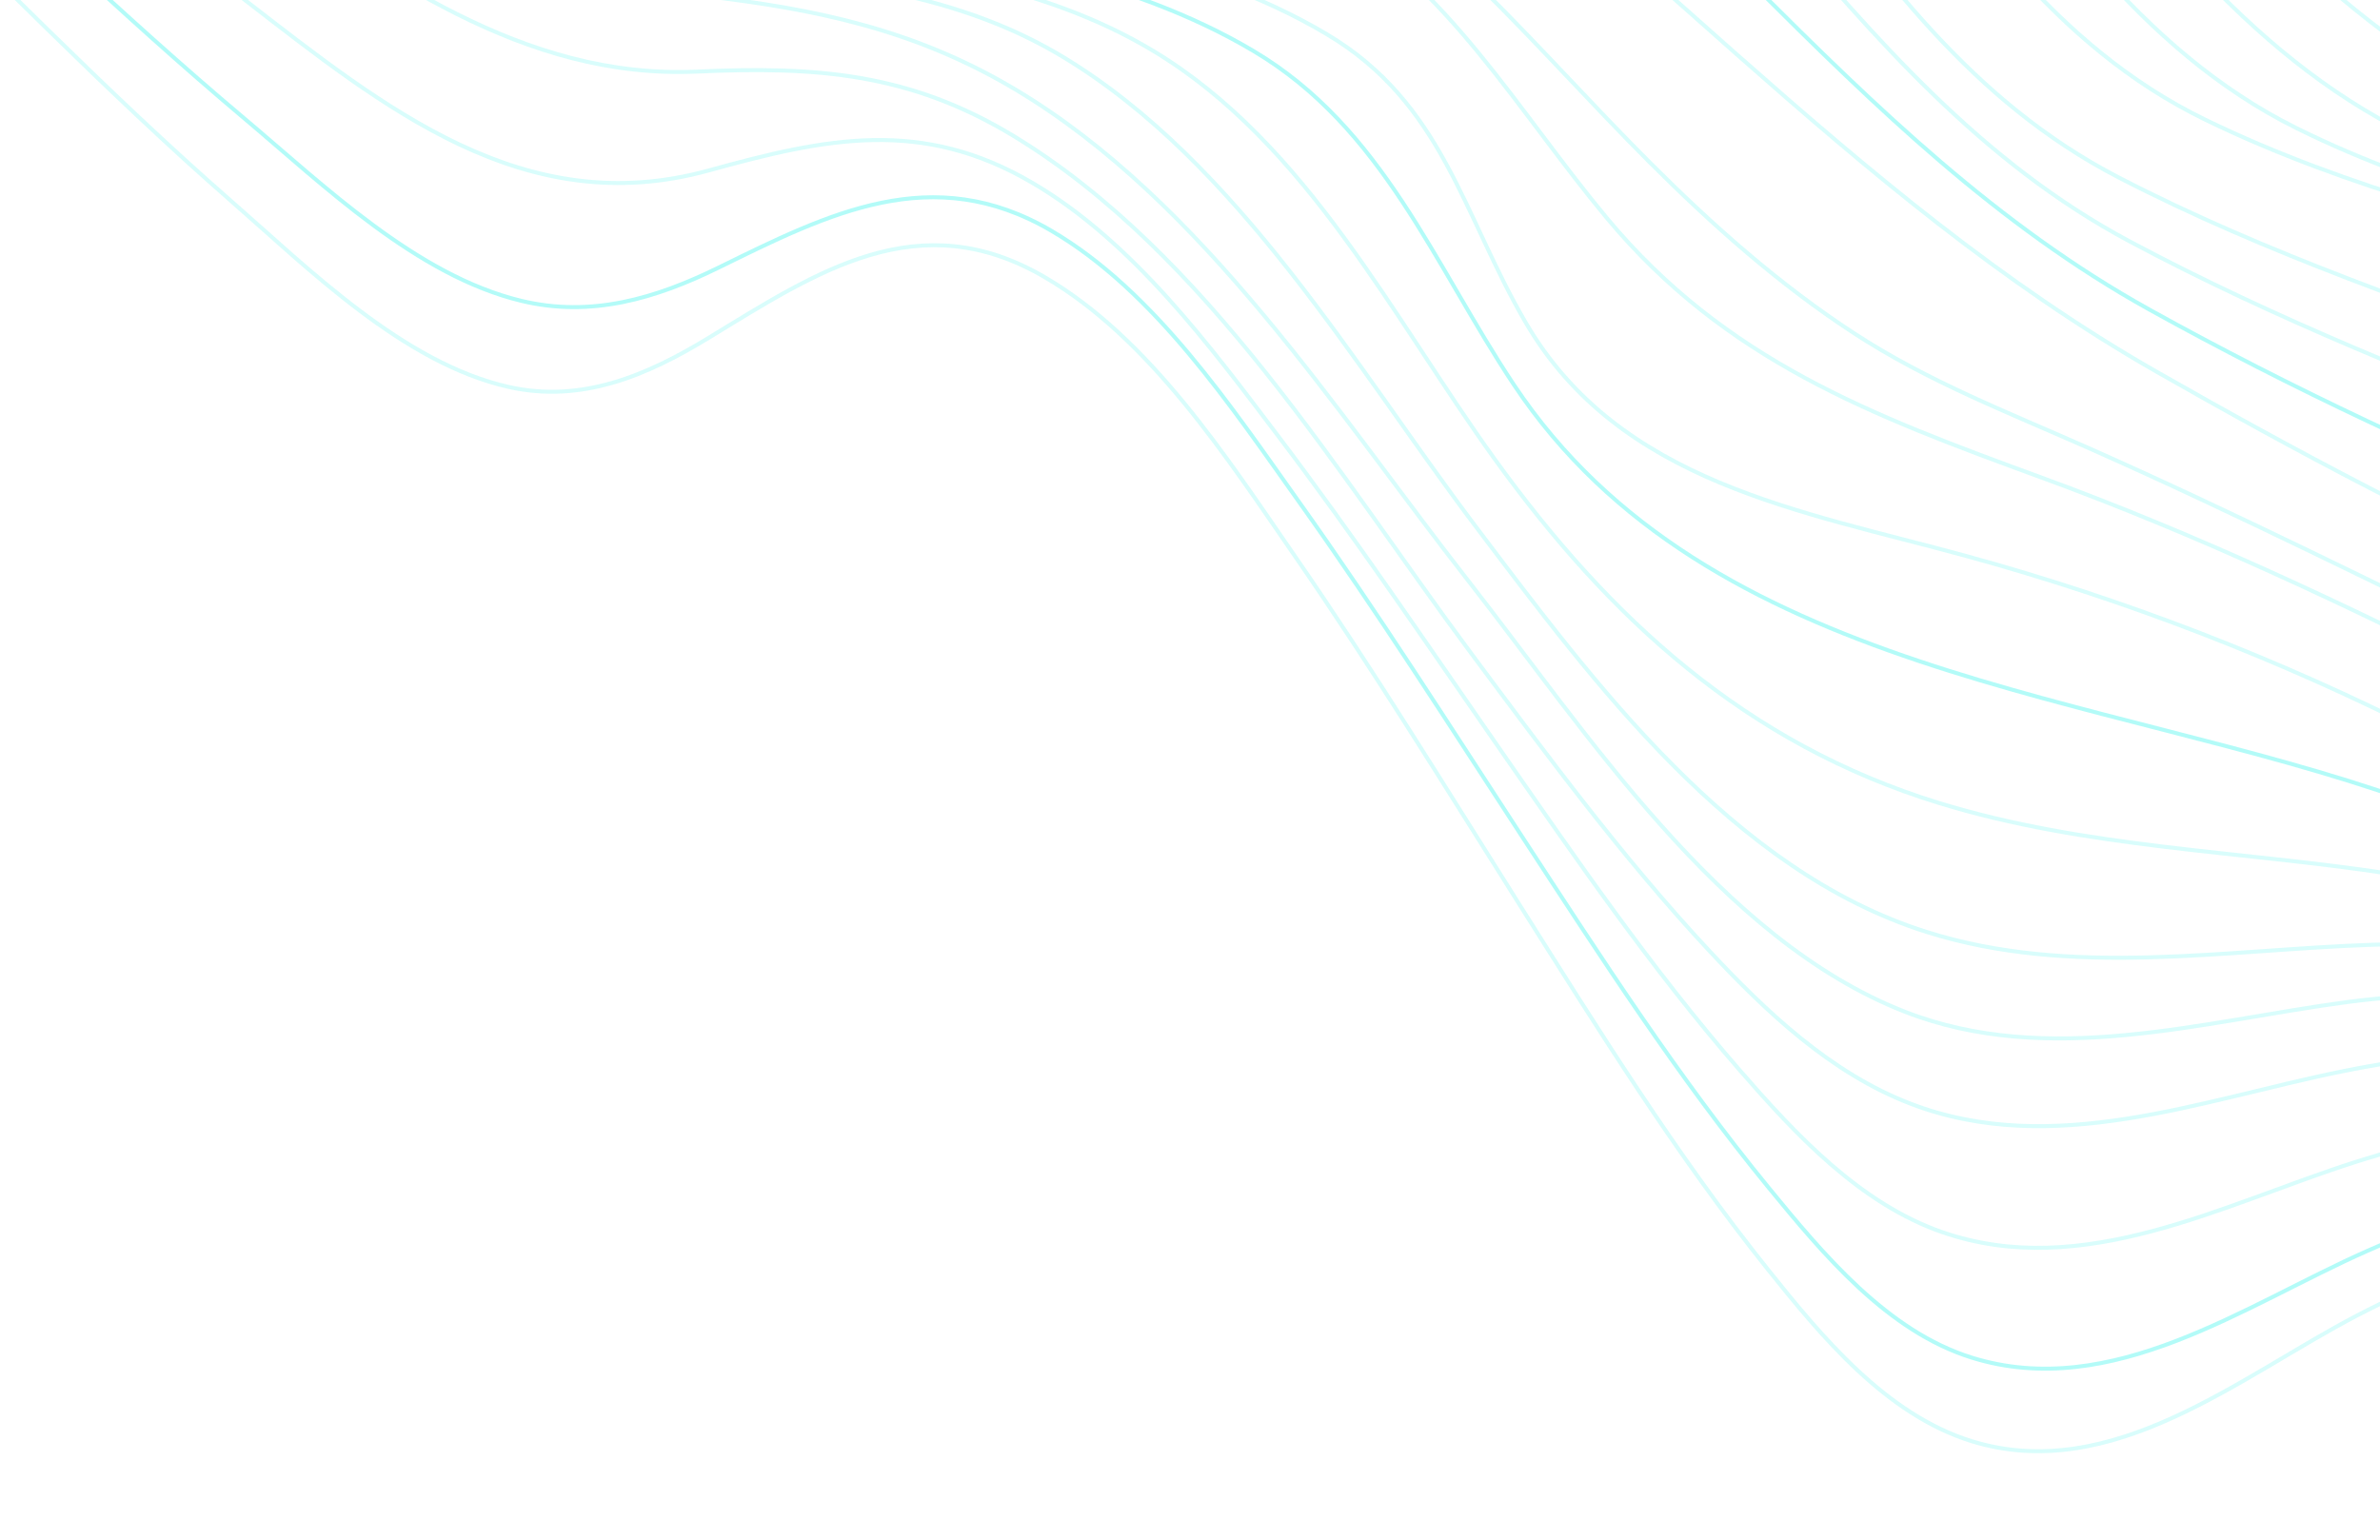
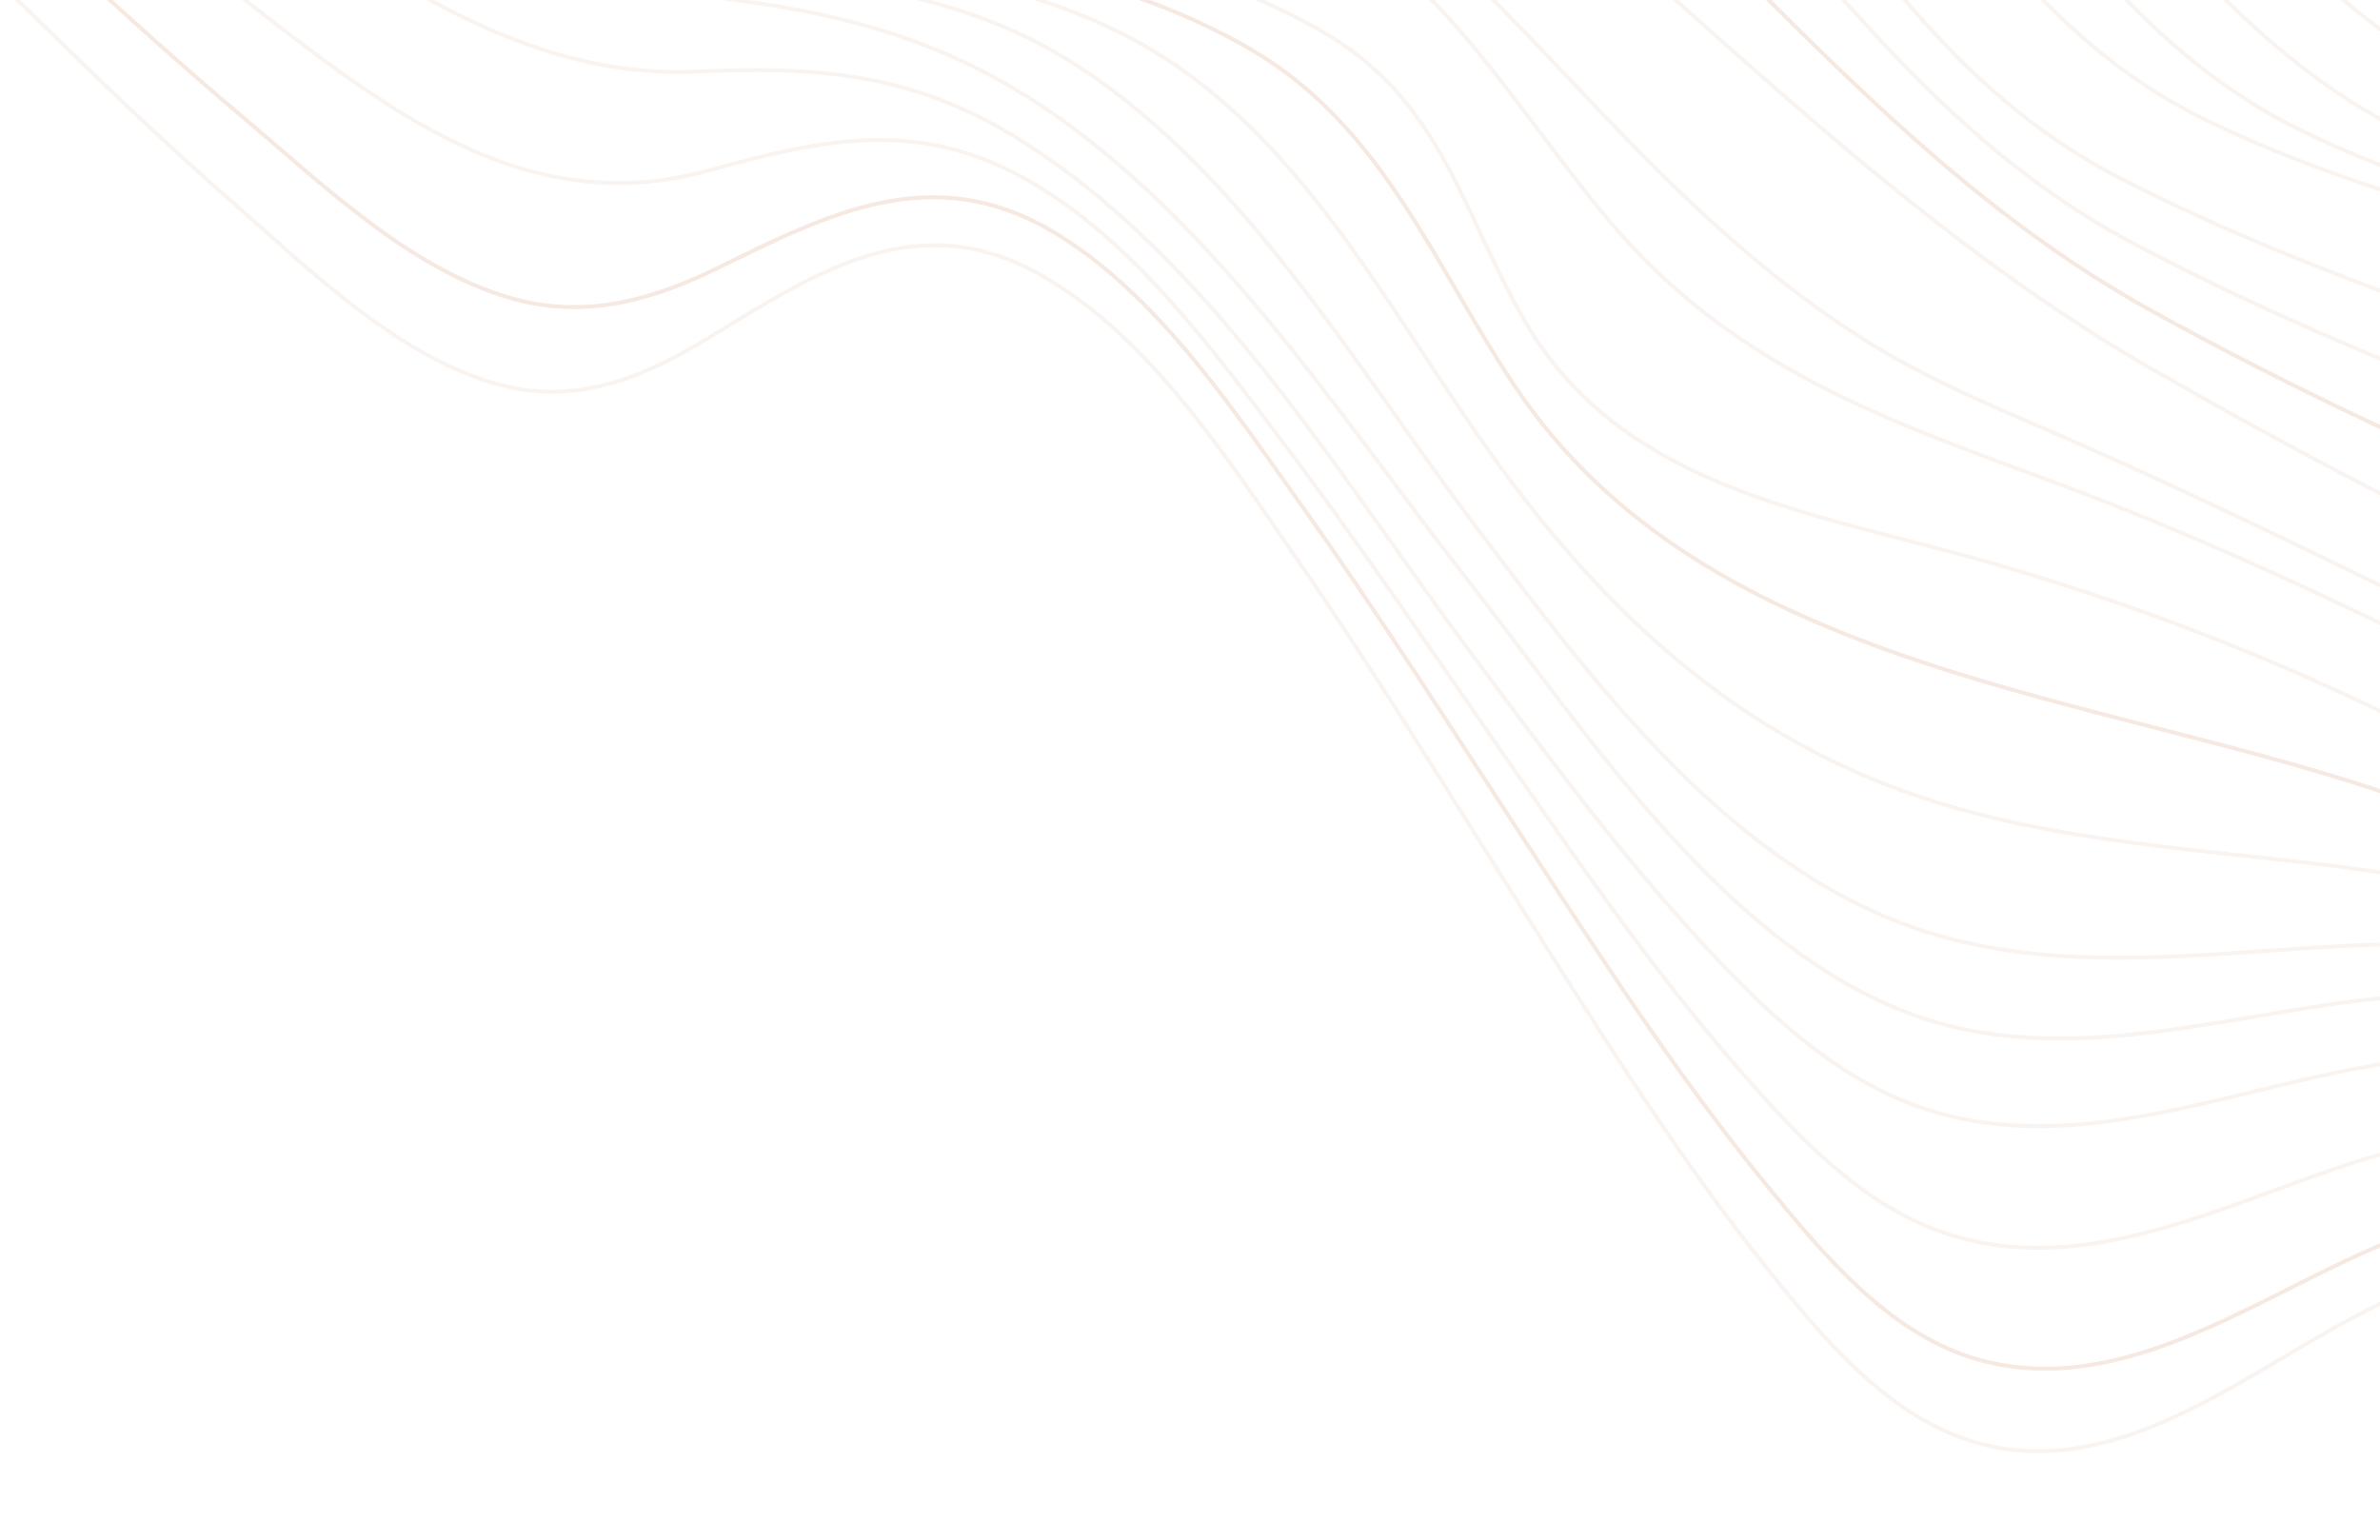
<svg xmlns="http://www.w3.org/2000/svg" id="Layer_1" viewBox="0 0 895 579">
-   <style>.st0{opacity:.5}.st0,.st1{fill:none;stroke:#67f8f1;stroke-width:1.5}</style>
+   <style>.st0{opacity:.5}.st0,.st1{fill:none;stroke:#ebd3c5;stroke-width:1.5}</style>
  <g id="Footer-Pattern">
    <g id="Group-53" opacity=".5" transform="rotate(-150 847.607 281.314)">
      <path id="Stroke-1" class="st0" d="M.01 153.84c84.06-.16 168.22-2.97 252.22 1.46 66.59 3.51 131.24 18.91 197.52 23.9 43.31 3.26 86.3-1.07 129.57-2.57 25.82-.9 53.24 2.4 77.21-9.15 22.21-10.71 37.8-31.33 50.72-51.61C733.84 74.13 755.19 14.65 809.16 2.41c32.92-7.47 68.56 5.87 98.79 17.68 51.44 20.1 100.45 46.35 149.25 72.01 46.15 24.26 92.02 49.17 139.15 71.52 40.56 19.24 87.55 43.42 133.58 43.67 54.91.3 75.08-40.86 98.09-83.01 12.95-23.72 28.94-45.15 55.82-53.53 38.8-12.1 87.38.87 125.96 8.48 121.63 23.97 243.49 70.69 368.16 74.61" />
      <path id="Stroke-3" class="st1" d="M.01 173.84c82.89.61 165.77-3.68 248.65-1.38 65.98 1.83 130.59 12.56 196.13 19.13 46.73 4.68 93.44 5.99 140.38 5.65 25.91-.18 53.22 2.18 77.36-8.94 22.53-10.38 39.32-30.01 53.65-49.63 29.6-40.5 54.78-96.83 108.54-109 32.64-7.39 68.13 5.79 98.28 17.16 50.14 18.92 98.08 43.58 145.83 67.75 44.99 22.77 89.72 46.15 135.59 67.11 40.15 18.34 86.98 41.72 132.21 41.96 51.8.27 75.61-36.19 101.34-74.58 14.65-21.85 32.03-40.26 57.99-47.91 38.94-11.48 86 .48 124.87 7.4 118.49 21.1 236.38 60.07 357.14 65.27" />
      <path id="Stroke-5" class="st0" d="M.01 193.84c80.66-.41 161.05-7.7 241.68-9.2 66.22-1.23 131.13 4.81 196.59 14.39 52.66 7.71 105.12 16.3 158.36 18.73 26.93 1.23 55.02 3.46 80.61-6.64 23.61-9.31 42.67-27.23 59.5-45.69 34.99-38.37 66.28-89.88 121.23-100.45 32.28-6.21 66.24 4.26 96.51 14.67 47.88 16.47 93.83 38.45 139.58 60 42.98 20.26 85.74 41.1 129.52 59.59 39.75 16.78 83.84 36.03 127.76 36.45 48.83.46 76.14-24.38 108.15-56.88 50.46-51.22 117.39-40.5 183.32-31.6 111.41 15.04 222.36 44.25 335.13 46.63" />
      <path id="Stroke-7" class="st0" d="M.01 213.84c145-2.78 287.2-34.69 431.66-7.69 58.91 11.01 117.01 26.58 176.83 32.14 28.03 2.6 56.95 4.83 84.08-4.19 24.84-8.26 46.15-24.49 65.54-41.62 40.44-35.72 77.87-82.65 134.33-91.62 31.79-5.05 64.4 2.77 94.65 12.03 45.56 13.95 89.45 33.16 133.14 52.01 76.38 32.97 161.33 80.68 246.4 82.52 45.98 1 77.76-14.62 115.21-38.55 55.24-35.29 121.11-27.67 183.75-22.39 104 8.76 207.77 27.83 312.37 27.35" />
      <path id="Stroke-9" class="st0" d="M.01 233.84c142.37-2.02 284.58-45.49 426.38-16.32 63.19 13 124.82 33.88 189.11 41.35 60.23 7 106.04-5.93 153.93-42.8 43.69-33.64 85.11-77.6 142.19-86.32 73.97-11.29 156.64 31.4 223.02 58.16 74.81 30.16 157.95 73.88 240.33 75 43.8.59 79.71-11.22 119.19-28.24 58.73-25.31 122.17-20.2 184.7-16.96 99.69 5.17 199.21 16.04 299.11 16.12" />
      <path id="Stroke-11" class="st0" d="M.01 253.84c143.95-2.79 283.94-38.37 427.68-12.66 62.17 11.12 123.5 26.9 186.37 33.96 59.89 6.72 106.74-3.8 157.89-35.64 47.36-29.49 91.93-67.39 147.71-79.7 74.81-16.52 155.26 18.65 222.71 47.17 69.4 29.34 145.72 73.97 222.94 75.49 44.24.87 81.07-15.59 121.33-30.81 63.52-24.02 131.81-13.01 197.97-9.34 97.71 5.42 195.5 10.72 293.37 11.54" />
      <path id="Stroke-13" class="st0" d="M.01 273.84c80.07-.88 159.6-10.75 239.54-14.34 65.36-2.93 129.26 2.83 194.16 9.89 114.1 12.4 235.7 39.49 345.78-3.42 53.37-20.8 104.14-48.96 160.35-61.83 73.93-16.92 141.94-1.92 209.95 28.76 59.35 26.77 119.83 67.1 186.94 68.49 49.33 1.02 92.46-18.71 138.74-32.07 73.54-21.23 148.17-3.67 222.86.36 93.11 5.02 186.43 4.06 279.64 4.15" />
      <path id="Stroke-15" class="st1" d="M.01 293.84c82.46.11 164.68-7.57 247.13-7.76 64.89-.15 128.66 10.8 193.42 12.2 56.95 1.23 113.89-1.96 170.85-.16 60.18 1.9 116.96 5.84 176.67-5.14 119.53-21.98 251.07-90.87 368.84-32.53 48.49 24.02 90.93 59.03 147.48 59.76 55.71.72 106.05-21.01 159.5-32.84 84.77-18.76 165.25 6 249.85 10.27 88.05 4.44 176.17-3.01 264.22-3.81" />
      <path id="Stroke-17" class="st0" d="M.01 313.84c84.11.06 168.15-6.35 252.26-4.12 64.49 1.7 128.1 18.37 192.55 15.34 55.22-2.6 109.36-14.01 164.86-13.39 61.57.69 121.91 9.9 183.72 6.66a917.916 917.916 0 0 0 184.03-28.61c62.19-16.28 126.81-41.45 187.52-6.69 40.88 23.41 68.1 55.74 118.75 56.43 58.82.8 113.05-24.1 169.89-35.12 46.03-8.92 92.86-8.67 139.16-1.7 44.15 6.64 86.39 18.88 131.19 21.23 84.78 4.44 169.32-9 254.02-10.03" />
      <path id="Stroke-21" class="st0" d="M.01 353.84c81.11-.18 162.2-3.94 243.31-2.32 63.71 1.28 126.42 10.82 189.93 14.13 57.48 2.99 114.81-1.07 172.03-6.45 59.17-5.57 118.23-7.13 177.55-10.47 61.87-3.48 123.85-8.65 184.94-19.32 66.86-11.69 124.89-21.27 190.35 2.87 49.43 18.23 94.57 45.36 148.81 45.9 55.81.56 106.58-23 160.41-33.66 42.82-8.49 86.4-7.94 129.45-1.23 43.18 6.73 84.41 19.17 128.27 21.54 84.43 4.57 168.55-10.18 252.91-11" />
      <path id="Stroke-23" class="st0" d="M.01 373.84c141.5-.46 281.91-5.84 422.76 10.72 60.35 7.09 119.42 8.58 179.73-.35 57.68-8.54 113.9-17.5 172.16-21.81 60.85-4.5 121.8-7.99 182.5-14.43 33.17-3.52 65.49-8.64 98.99-6.77 33.38 1.86 66.16 8.6 98.38 17.24 58.3 15.63 116.04 38.37 177.22 38.55 52.55.15 99.31-21.24 149.88-31.67 83.82-17.3 160.66 14.93 243.48 19.34 84.41 4.49 168.52-10.01 252.87-10.82" />
      <path id="Stroke-27" class="st0" d="M.01 413.84c137.62-.17 281.25-14.07 417.18 11.4 62.72 11.75 122.16 19.06 185.42 5.34 56.14-12.18 108.2-29.73 165.73-36 60.32-6.57 121.13-8.75 181.79-9.04 66.87-.31 131.18 11.24 196.53 24.47 67.3 13.62 136.24 29.89 205.35 26.95 50.32-2.14 95.92-20.08 144.8-29.48 77.2-14.84 150.03 12.13 226.69 15.61 84.92 3.85 169.6-8.55 254.46-9.27" />
      <path id="Stroke-29" class="st1" d="M.01 433.84c75.64-.28 151.21-4.72 226.85-4.43 67.88.26 133.45 8.58 200.42 18.84 62.14 9.52 122.91 13.03 185.11 1.55 56.35-10.4 111.47-23.34 168.44-30.82 60.78-7.99 122.01-13.54 183.33-14.55 65.38-1.08 126.63 14.41 189.39 31.14 63.21 16.85 129.04 35.8 195.06 27.71 49.42-6.06 96.01-24.03 144.85-32.64 74.28-13.09 146.67 7.44 220.87 9.83 87.93 2.83 175.72-6.11 263.62-6.64" />
      <path id="Stroke-31" class="st0" d="M.01 453.84c75.8-.46 151.41-7.86 227.23-7.38 71.68.46 140.1 16.21 210.88 25.12 120.9 15.23 239.74-9.05 358.92-27.69 61.74-9.66 123.81-18.89 186.35-20.96 63.31-2.09 120.45 18.18 179.36 39.03 57.71 20.43 119.3 42.84 181.21 30 48.35-10.03 94.49-28.78 143.26-37.16 71.4-12.27 143.06 1.58 214.77 3.01 92.02 1.83 183.99-3.65 275.99-3.98" />
      <path id="Stroke-33" class="st0" d="M.01 473.84c75.99-.65 151.6-11.01 227.61-10.33 75.43.68 146.65 23.69 221.28 31.13 62.87 6.27 124.89.82 187.51-5.24 58.87-5.7 116.92-10.68 175.24-21.07 62.07-11.05 124.27-23.75 187.4-26.64 62.21-2.84 115.59 21.27 171.26 46.07 53.45 23.81 110.82 48.71 169.88 31.21 47.78-14.16 93.29-32.86 142.84-40.72 69-10.94 139.39-3.67 208.86-3.08 95.37.82 190.73-1.22 286.09-1.34" />
      <path id="Stroke-37" class="st0" d="M.01 513.84c80.28-.76 159.9-14.08 240.21-13.82 77.02.24 147.87 27.51 223.76 36.17 58.92 6.72 117.06.44 175.99-1.3 57.66-1.7 110.56-6.91 166.59-21.61 57.78-15.16 115.1-32.23 175-36.48 63.74-4.53 119.66 23.22 176.02 49.45 54.39 25.31 113.48 53.85 174.82 39.79 52.9-12.13 104.3-29.09 157.9-38.55 70.08-12.36 140.29-10.84 211.16-11.39 92.17-.71 184.33-2.4 276.5-2.25" />
      <path id="Stroke-39" class="st0" d="M.01 533.84c85.88-1.06 171-15.37 256.91-15.81 33.83-.17 67.92 1.76 101.01 9.16 39.19 8.77 77.29 20.21 117.31 25.08 52.05 6.33 103.25.47 155.31-1.29 54.3-1.83 103.27-6.84 155.5-22.77 54.14-16.51 107.34-33.42 164.25-37.01 66.14-4.17 126.74 26.13 185.58 52.61 57.6 25.93 121.53 58.02 186.58 49.94 59.25-7.36 117.5-25.74 176.01-37.33 73.28-14.5 145.3-15.18 219.65-16.79 86.62-1.87 173.2-5.5 259.85-5.8" />
      <path id="Stroke-41" class="st0" d="M.01 553.84c90.87-1.29 180.92-16.53 271.81-17.59 35.36-.41 71.15 1.09 105.79 8.68 35.76 7.83 70.51 18.57 107 23.01 45.75 5.57 90.49-.61 136.18-2.8 50.57-2.43 96.26-5.48 144.7-21.46 50.64-16.7 99.63-31.68 153.44-33.66 69.01-2.53 133.4 27.35 195.72 53.57 61.98 26.09 130.08 59.6 199.02 56.99 64.64-2.44 129.3-22.31 192.17-35.88 76.14-16.43 149.71-19.15 227.16-21.89 81.68-2.89 163.22-8.39 244.97-8.98" />
      <path id="Stroke-43" class="st0" d="M.01 573.84c92.64-1.21 184.48-16.46 277.13-17.79 35.79-.51 72.01.76 107.12 8.2 33.98 7.19 67.13 16.96 101.75 21.06 43.7 5.17 86.59-.61 130.25-2.7 48.16-2.31 92.37-3.16 138.69-18.02 48.29-15.49 94.38-27.62 145.61-27.94 70.96-.44 136.9 24.77 202.49 49.3 65.8 24.61 136.11 56.15 207.57 56.87 67.01.67 133.61-18.77 198.34-33.77 39.73-9.2 79.78-18.13 120.47-21.77 36.23-3.24 72.91-1.84 109.26-3.32 79.8-3.25 159.39-9.69 239.29-10.13" />
      <path id="Stroke-45" class="st0" d="M.01 593.84c89.26-1 178.03-12.57 267.29-13.68 34.98-.43 70.31.45 104.9 6.02 33.65 5.41 66.67 13.06 100.71 16.07 47.91 4.23 95.57.01 143.49-1.45 49.33-1.51 95.82-3.48 143.98-15.23 49.82-12.16 98.55-23.1 150.14-23.86 68.42-1.01 132.84 21.88 196.57 44.38 64.47 22.76 132.52 51.12 201.91 52.03 66.62.88 133.2-17.97 197.7-32.25 39.63-8.78 79.55-17.27 120.06-20.78 36.33-3.15 73.11-1.87 109.55-3.06 80.57-2.63 161.01-7.67 241.65-8.19" />
      <path id="Stroke-47" class="st0" d="M.01 613.84c83.63-.51 167.02-8.16 250.64-8.79 68.14-.51 134.4 11.17 202.2 14.62 54.34 2.77 108.61-.37 162.94-1.59 52.45-1.17 103.64-2.62 155.64-10.3 53.73-7.94 107.08-16.02 161.54-16.39 64.23-.43 123.98 16.37 184.72 35.72 61.06 19.45 123.58 41.81 188.41 42.38 66.28.58 132.08-16.3 196.56-29.57 39.44-8.12 79.14-15.94 119.34-19.08 36.59-2.85 73.6-1.46 110.29-2.15 81.9-1.55 163.76-4.7 245.69-4.85" />
      <path id="Stroke-49" class="st0" d="M.01 633.84c78.2-.09 156.33-3.8 234.53-3.96 66.41-.14 132.44 5.88 198.8 7.18 115.91 2.28 233.77 1.48 349.39-7.03 57.73-4.25 115.4-9.15 173.34-9.02 59.8.13 115.2 11.21 172.63 27.22 57.27 15.96 114.61 32.93 174.59 32.95 66 .02 130.96-14.7 195.47-26.98 77.16-14.7 151.32-18.25 229.62-18.73 83.2-.51 166.39-1.82 249.6-1.62" />
      <path id="Stroke-51" class="st0" d="M.01 653.84c262.68.01 526.35 6.49 788.89-2.78 59.69-2.11 119.38-4.75 179.11-5.25 57.08-.48 110.82 8.92 166.03 22.82 55.25 13.91 110.58 28.52 167.96 28.75 65.64.26 130.67-14.1 194.95-25.75 158.03-28.64 321-17.81 481.02-17.8" />
    </g>
  </g>
</svg>
